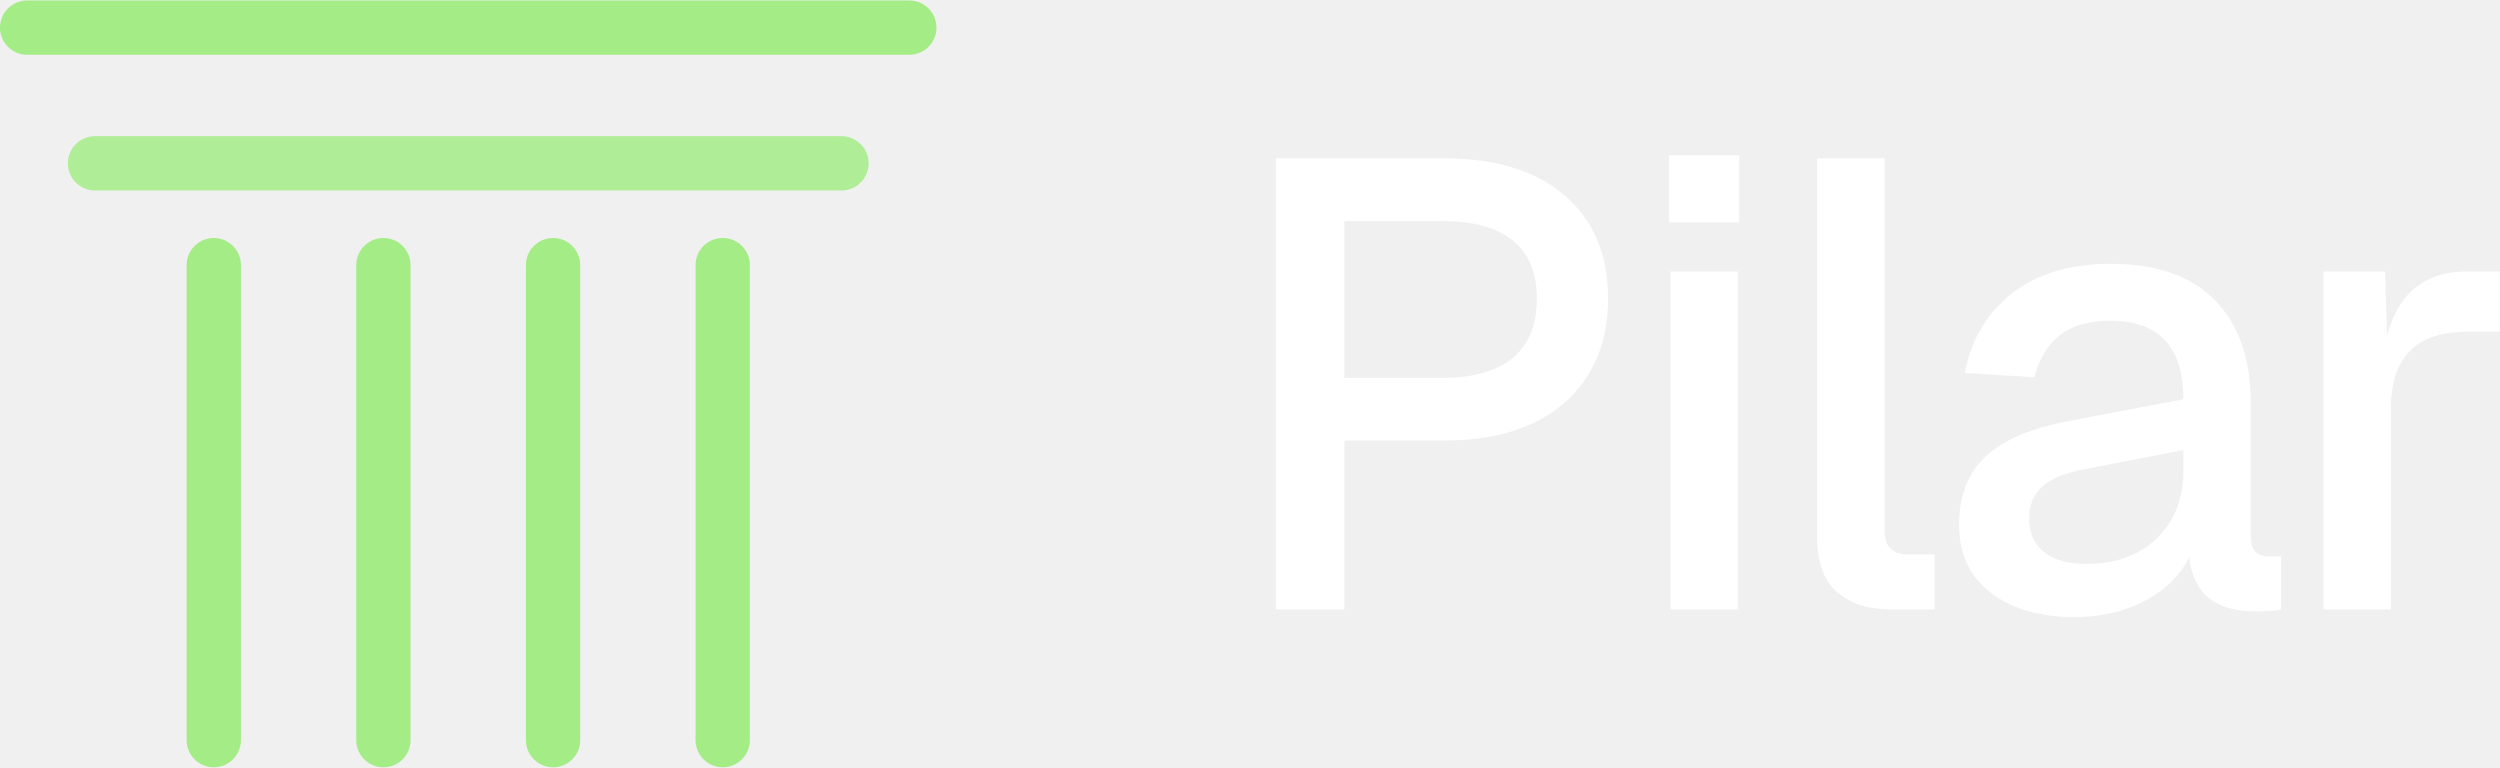
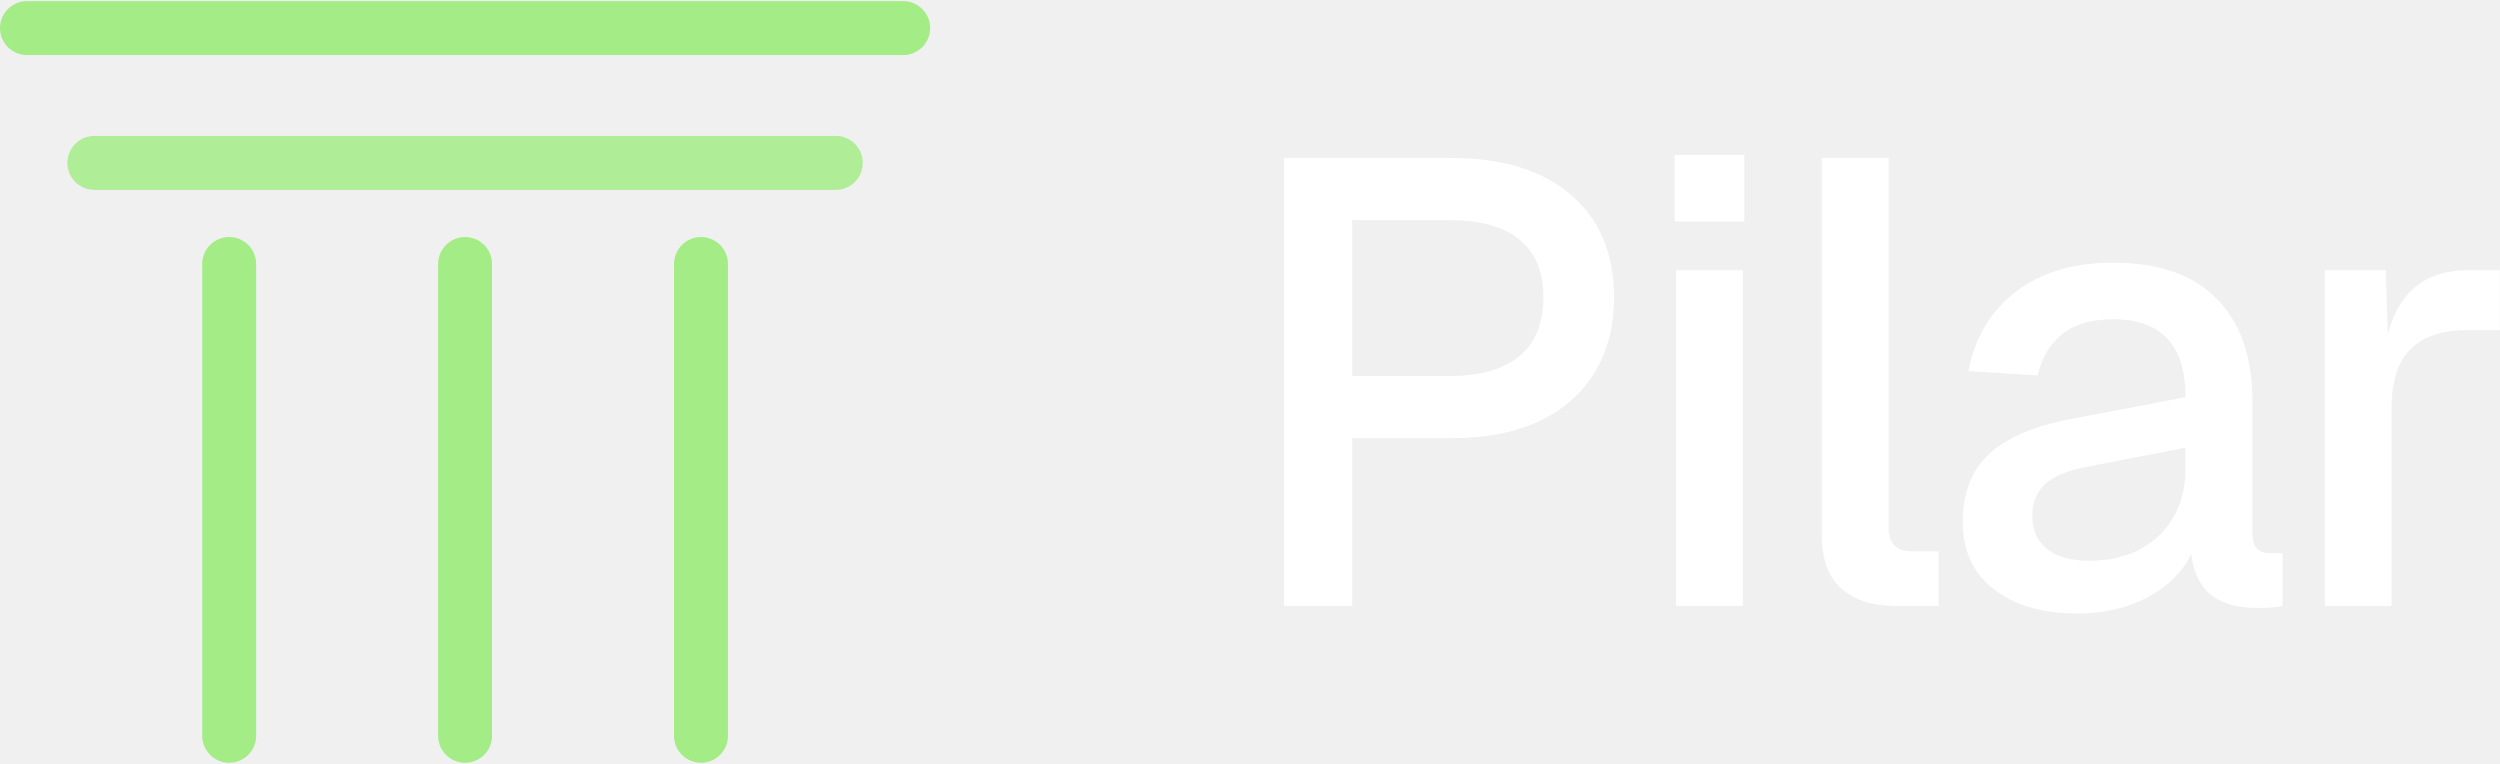
- <svg xmlns="http://www.w3.org/2000/svg" viewBox="0 0 393.511 120.700" width="394" height="121" role="img" aria-label="Pilar">
+ <svg xmlns="http://www.w3.org/2000/svg" viewBox="0 0 396.181 120.700" width="396" height="121" role="img" aria-label="Pilar">
  <g stroke="#A4EC86" stroke-width="8.545" stroke-linecap="round" fill="none">
    <path d="M4.273 4.273H143.131" />
    <path d="M14.954 25.635H132.45" stroke-opacity="0.85" />
-     <path d="M33.646 41.658V116.427" />
-     <path d="M60.35 41.658V116.427" />
-     <path d="M87.054 41.658V116.427" />
-     <path d="M113.757 41.658V116.427" />
+     <path d="M36.317 41.658V116.427" />
+     <path d="M73.702 41.658V116.427" />
+     <path d="M111.087 41.658V116.427" />
  </g>
-   <path d="M8.6 0V-71H35.08Q47.28 -71 54.09 -65.14Q60.9 -59.28 60.9 -48.94Q60.9 -42.02 57.81 -36.97Q54.72 -31.92 48.95 -29.25Q43.18 -26.58 35.08 -26.58H19.4V0ZM19.4 -36.44H34.78Q42.1 -36.44 45.9 -39.59Q49.7 -42.74 49.7 -48.94Q49.7 -54.98 45.91 -58.06Q42.12 -61.14 34.78 -61.14H19.4Z M70.72 0V-53.2H81.32V0ZM70.5 -60.92V-71.48H81.54V-60.92Z M105.42 0Q100.18 0 97 -2.7Q93.82 -5.4 93.82 -11.32V-71H104.42V-12.32Q104.42 -10.48 105.36 -9.57Q106.3 -8.66 108.06 -8.66H112.32V0Z M134.38 1.2Q126.12 1.2 121.14 -2.62Q116.16 -6.44 116.16 -13.28Q116.16 -20.16 120.31 -24.05Q124.46 -27.94 133.18 -29.6L151.46 -33.08Q151.46 -39.28 148.58 -42.36Q145.7 -45.44 140.02 -45.44Q134.94 -45.44 132.01 -43.15Q129.08 -40.86 128.02 -36.54L117.06 -37.22Q118.58 -45.18 124.56 -49.79Q130.54 -54.4 140.02 -54.4Q150.82 -54.4 156.44 -48.66Q162.06 -42.92 162.06 -32.52V-11.84Q162.06 -9.88 162.75 -9.12Q163.44 -8.36 164.94 -8.36H166.84V0Q166.34 0.14 165.22 0.23Q164.1 0.32 162.92 0.32Q159.46 0.32 157.04 -0.8Q154.62 -1.92 153.4 -4.45Q152.18 -6.98 152.18 -11.28L153.26 -10.8Q152.48 -7.34 149.82 -4.6Q147.16 -1.86 143.15 -0.33Q139.14 1.2 134.38 1.2ZM136.1 -7.16Q140.88 -7.16 144.31 -9.02Q147.74 -10.88 149.6 -14.17Q151.46 -17.46 151.46 -21.68V-25.08L135.94 -22.08Q131.12 -21.16 129.15 -19.25Q127.18 -17.34 127.18 -14.28Q127.18 -10.9 129.54 -9.03Q131.9 -7.16 136.1 -7.16Z M173.52 0V-53.2H183.2L183.64 -39.08L182.72 -39.36Q183.82 -46.6 187.16 -49.9Q190.5 -53.2 196.18 -53.2H201.26V-43.72H196.22Q192.16 -43.72 189.49 -42.39Q186.82 -41.06 185.47 -38.36Q184.12 -35.66 184.12 -31.38V0Z" transform="translate(192.211 95.850)" fill="#FFFFFF" />
+   <path d="M8.6 0V-71H35.08Q47.28 -71 54.09 -65.14Q60.9 -59.28 60.9 -48.94Q60.9 -42.02 57.81 -36.97Q54.72 -31.92 48.95 -29.25Q43.18 -26.58 35.08 -26.58H19.4V0ZM19.4 -36.44H34.78Q42.1 -36.44 45.9 -39.59Q49.7 -42.74 49.7 -48.94Q49.7 -54.98 45.91 -58.06Q42.12 -61.14 34.78 -61.14H19.4Z M70.72 0V-53.2H81.32V0ZM70.5 -60.92V-71.48H81.54V-60.92Z M105.42 0Q100.18 0 97 -2.7Q93.82 -5.4 93.82 -11.32V-71H104.42V-12.32Q104.42 -10.48 105.36 -9.57Q106.3 -8.66 108.06 -8.66H112.32V0Z M134.38 1.2Q126.12 1.2 121.14 -2.62Q116.16 -6.44 116.16 -13.28Q116.16 -20.16 120.31 -24.05Q124.46 -27.94 133.18 -29.6L151.46 -33.08Q151.46 -39.28 148.58 -42.36Q145.7 -45.44 140.02 -45.44Q134.94 -45.44 132.01 -43.15Q129.08 -40.86 128.02 -36.54L117.06 -37.22Q118.58 -45.18 124.56 -49.79Q130.54 -54.4 140.02 -54.4Q150.82 -54.4 156.44 -48.66Q162.06 -42.92 162.06 -32.52V-11.84Q162.06 -9.88 162.75 -9.12Q163.44 -8.36 164.94 -8.36H166.84V0Q166.34 0.14 165.22 0.23Q164.1 0.32 162.92 0.32Q159.46 0.32 157.04 -0.8Q154.62 -1.92 153.4 -4.45Q152.18 -6.98 152.18 -11.28L153.26 -10.8Q152.48 -7.34 149.82 -4.6Q147.16 -1.86 143.15 -0.33Q139.14 1.2 134.38 1.2ZM136.1 -7.16Q140.88 -7.16 144.31 -9.02Q147.74 -10.88 149.6 -14.17Q151.46 -17.46 151.46 -21.68V-25.08L135.94 -22.08Q131.12 -21.16 129.15 -19.25Q127.18 -17.34 127.18 -14.28Q127.18 -10.9 129.54 -9.03Q131.9 -7.16 136.1 -7.16Z M173.52 0V-53.2H183.2L183.64 -39.08L182.72 -39.36Q183.82 -46.6 187.16 -49.9Q190.5 -53.2 196.18 -53.2H201.26V-43.72H196.22Q192.16 -43.72 189.49 -42.39Q186.82 -41.06 185.47 -38.36Q184.12 -35.66 184.12 -31.38V0Z" transform="translate(194.881 95.850)" fill="#FFFFFF" />
</svg>
